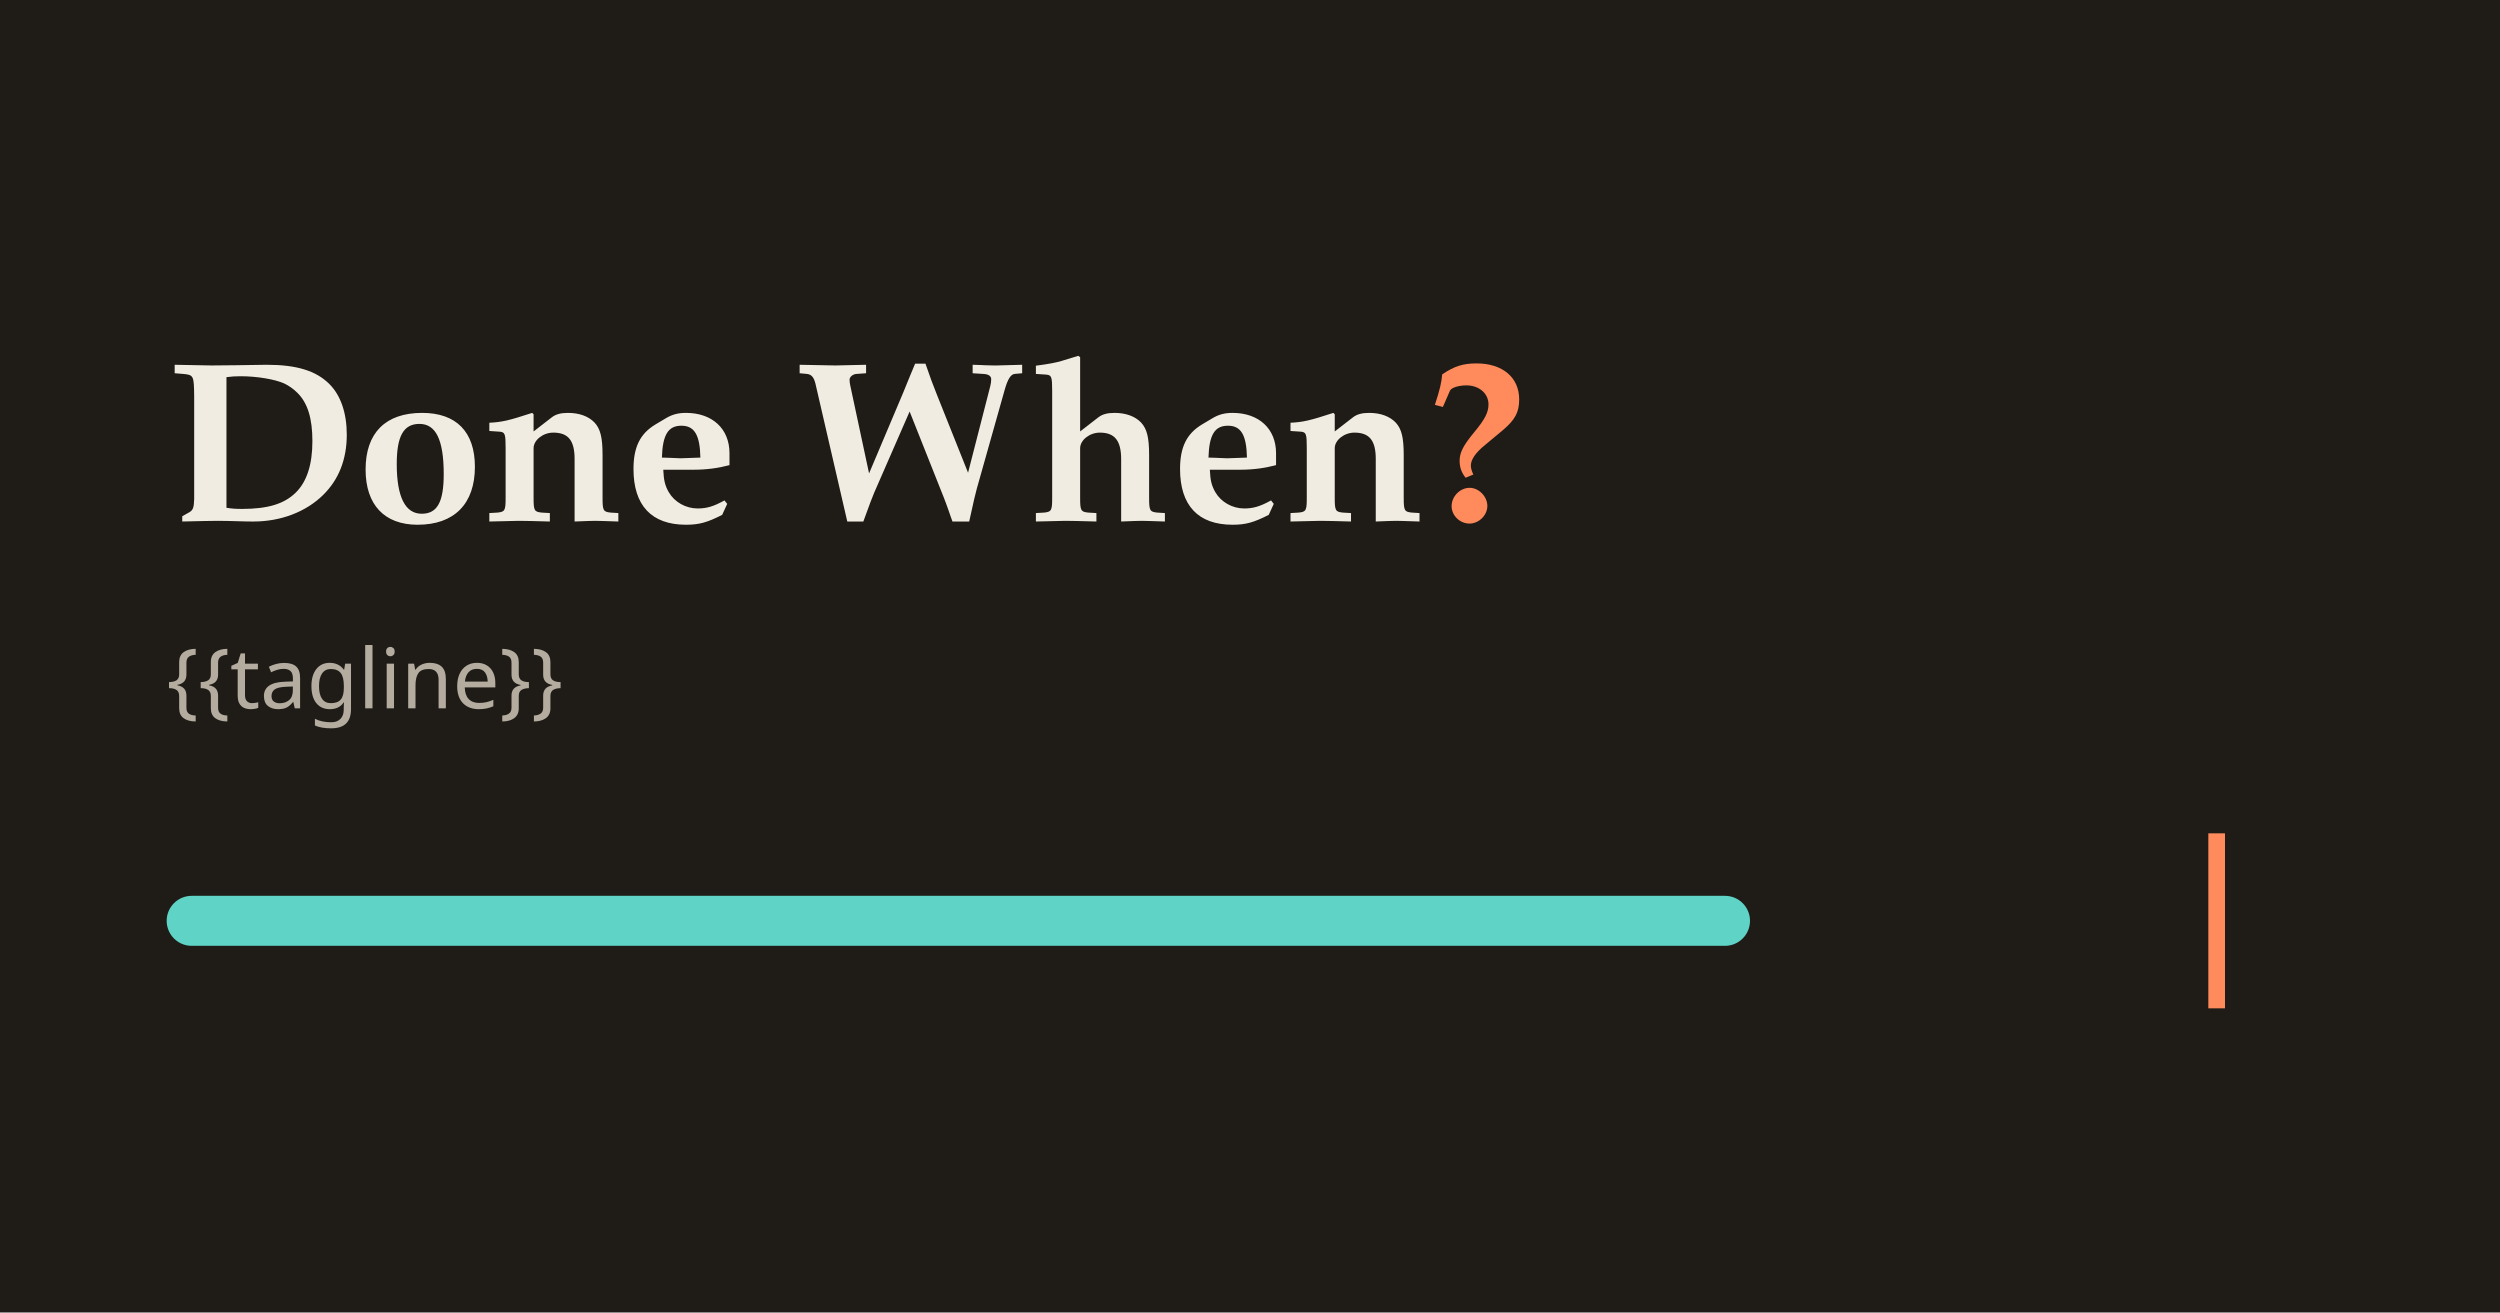
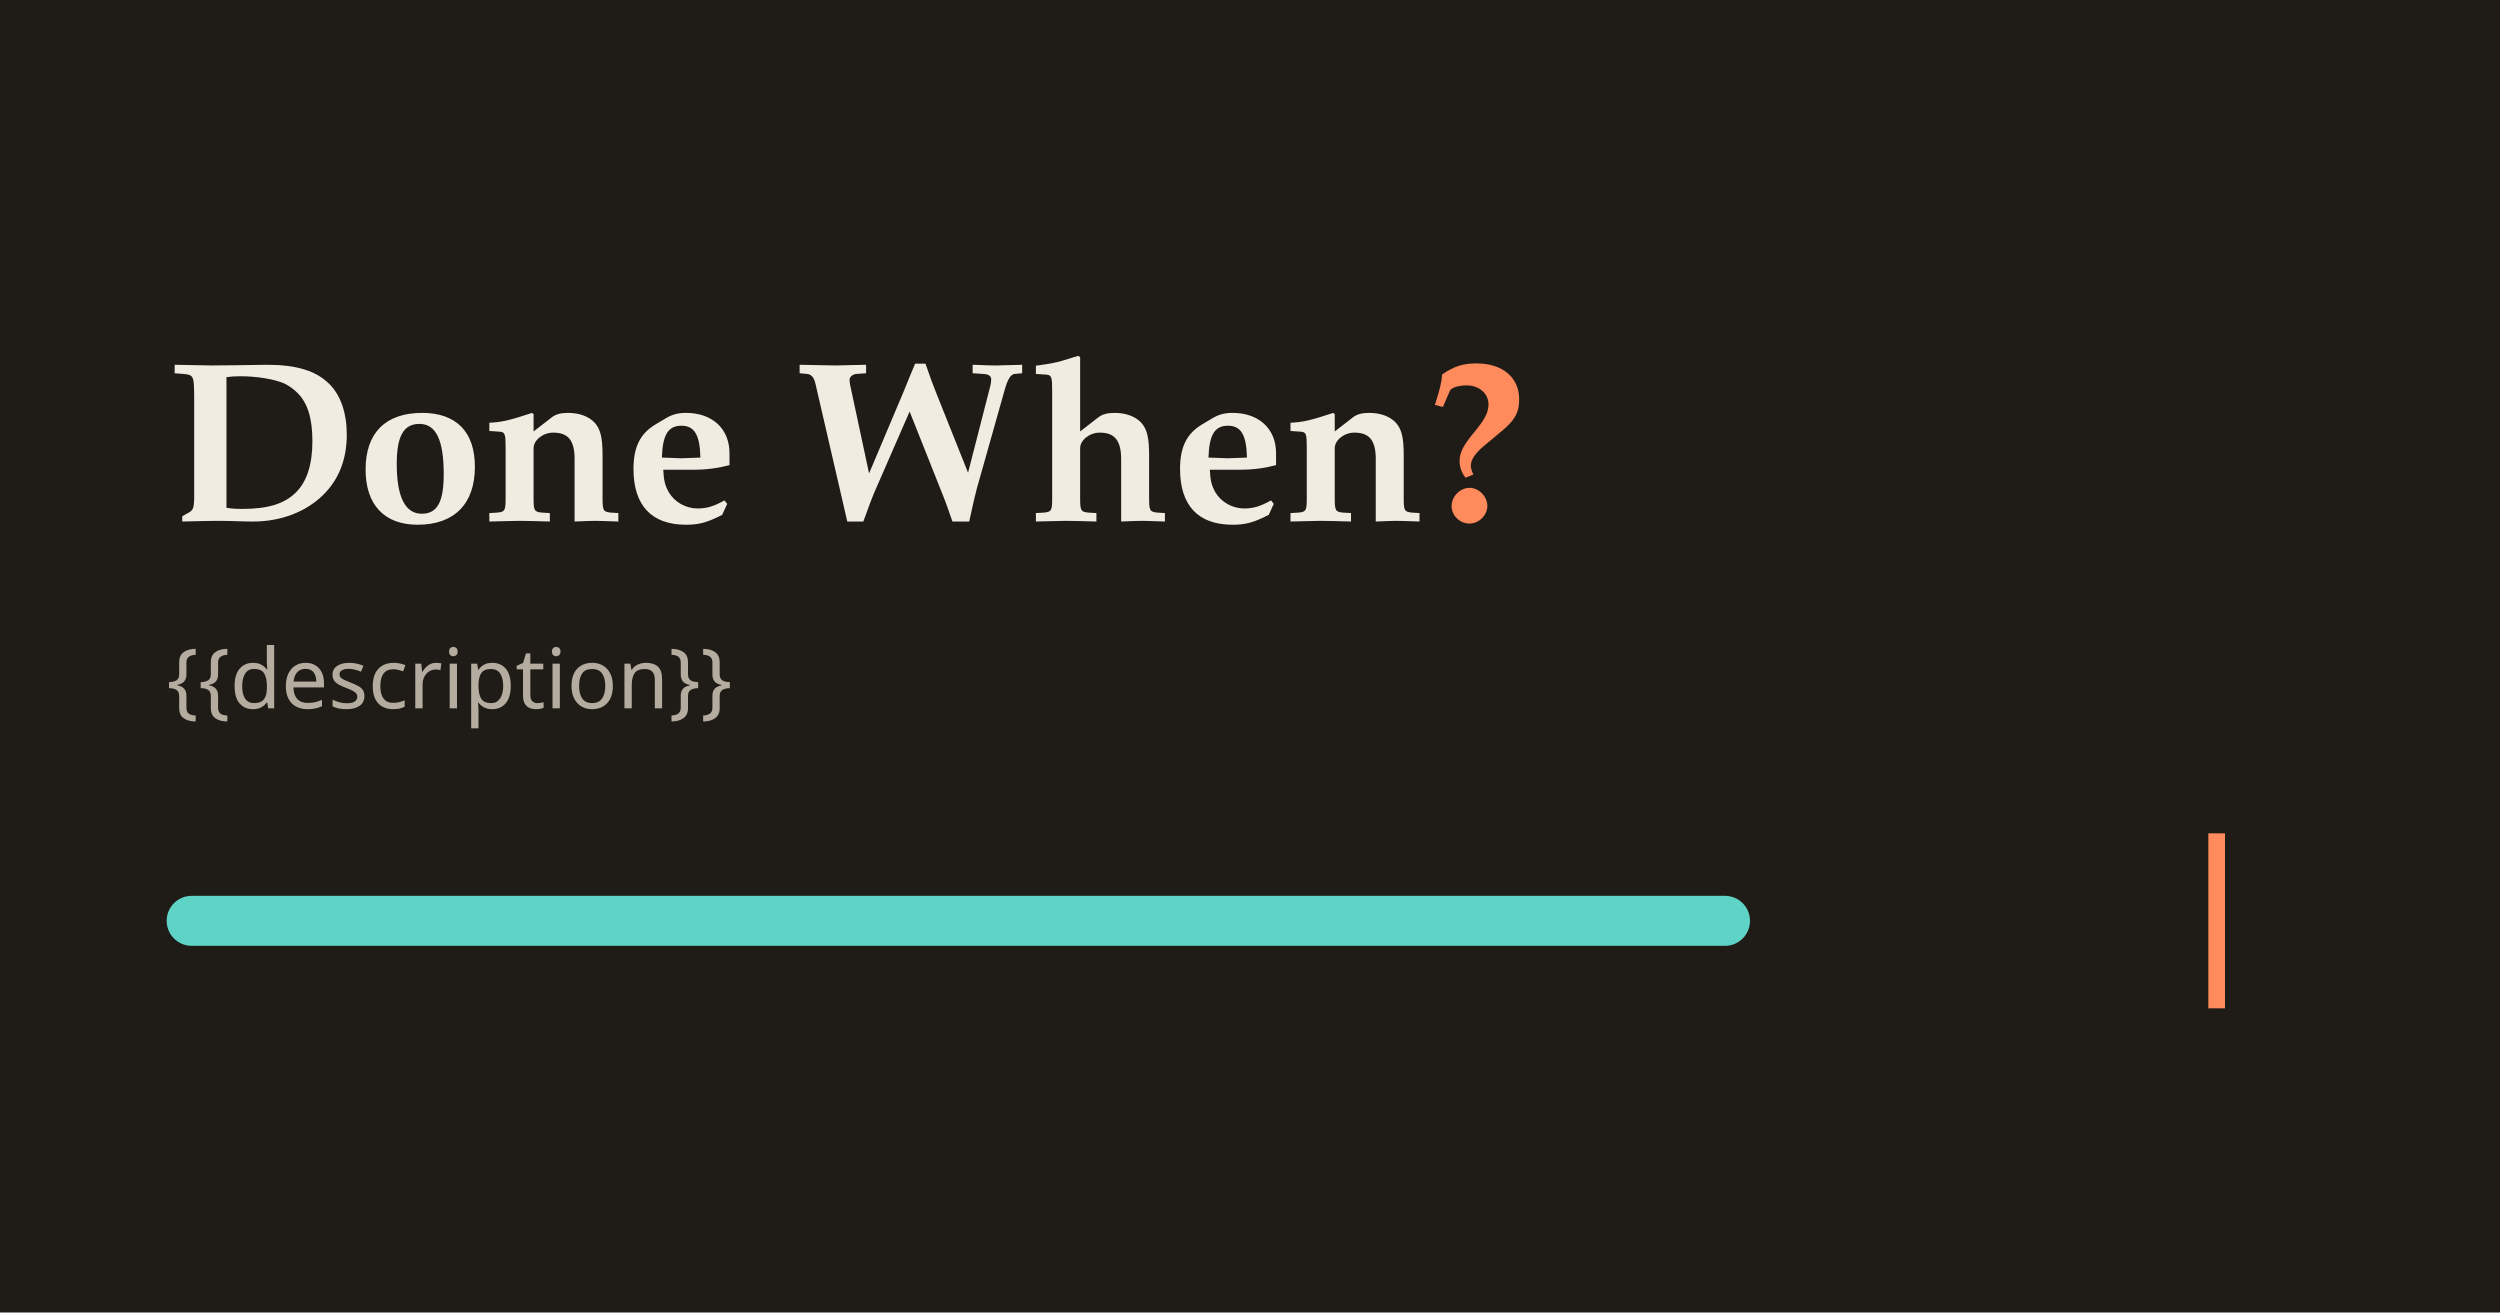
- <svg xmlns="http://www.w3.org/2000/svg" width="1200" height="630" viewBox="0 0 1200 630" role="img" aria-label="Done When: when will it be done?">
+ <svg xmlns="http://www.w3.org/2000/svg" width="1200" height="630" viewBox="0 0 1200 630" role="img" aria-label="{{title}}: {{description}}">
  <rect width="1200" height="630" fill="#1f1c17" />
  <text x="80" y="250" font-family="Iowan Old Style, Palatino, Georgia, serif" font-size="110" font-weight="700" fill="#f1ece2">Done When<tspan fill="#ff8a5b">?</tspan>
  </text>
-   <text x="80" y="340" font-family="system-ui, sans-serif" font-size="40" fill="#b3ac9f">{{tagline}}</text>
+   <text x="80" y="340" font-family="system-ui, sans-serif" font-size="40" fill="#b3ac9f">{{description}}</text>
  <rect x="80" y="430" width="760" height="24" rx="12" fill="#5fd3c6" />
  <rect x="1060" y="400" width="8" height="84" fill="#ff8a5b" />
</svg>
